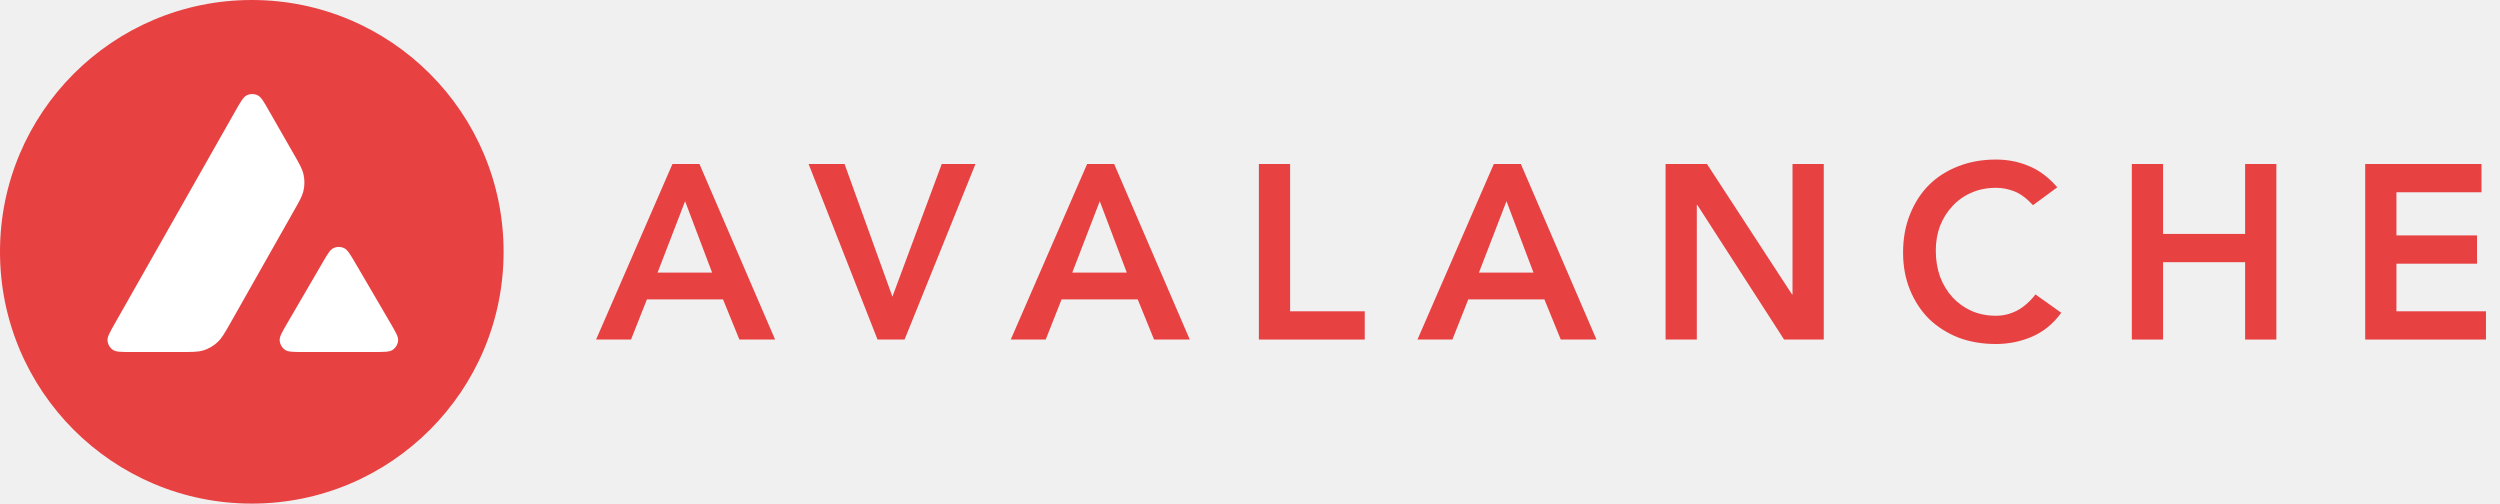
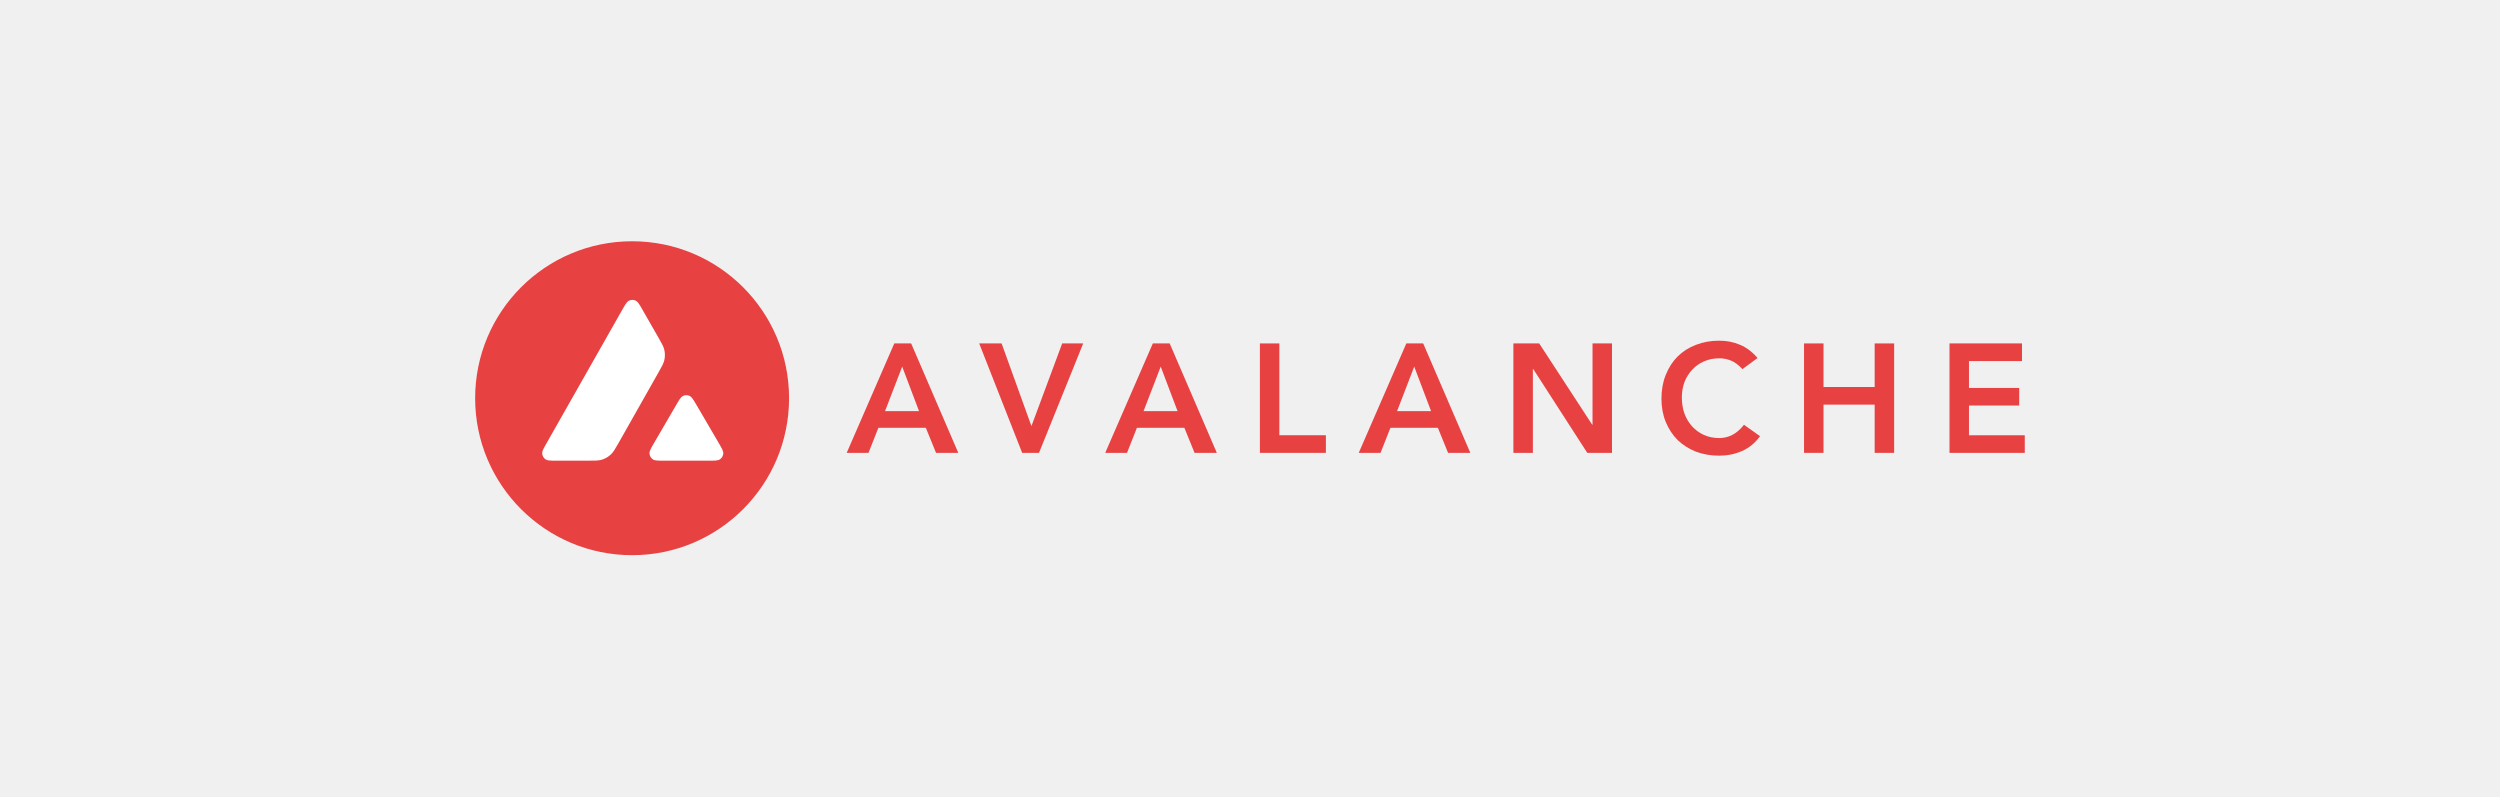
- <svg xmlns="http://www.w3.org/2000/svg" width="139" height="28" viewBox="0 0 139 28" fill="none">
-   <g clip-path="url(#clip0_8235_27644)">
-     <path d="M37.388 9.119H38.89L43.095 18.879H41.11L40.2 16.646H35.968L35.085 18.879H33.142L37.388 9.119ZM39.593 15.157L38.091 11.187L36.56 15.157H39.593Z" fill="#E84142" />
-     <path d="M44.958 9.119H46.957L49.618 16.494L52.361 9.119H54.236L50.293 18.879H48.791L44.958 9.119Z" fill="#E84142" />
-     <path d="M60.444 9.119H61.947L66.151 18.879H64.166L63.257 16.646H59.024L58.142 18.879H56.198L60.444 9.119ZM62.65 15.157L61.147 11.187L59.617 15.157H62.65Z" fill="#E84142" />
-     <path d="M69.993 9.119H71.73V17.308H75.88V18.879H69.993V9.119Z" fill="#E84142" />
-     <path d="M83.056 9.119H84.559L88.764 18.879H86.779L85.869 16.646H81.636L80.754 18.879H78.811L83.056 9.119ZM85.262 15.157L83.76 11.187L82.229 15.157H85.262Z" fill="#E84142" />
-     <path d="M92.606 9.119H94.908L99.636 16.37H99.664V9.119H101.401V18.879H99.195L94.37 11.393H94.343V18.879H92.606V9.119Z" fill="#E84142" />
-     <path d="M113.034 11.407C112.676 11.021 112.327 10.764 111.987 10.635C111.655 10.507 111.32 10.442 110.98 10.442C110.475 10.442 110.015 10.534 109.602 10.718C109.197 10.893 108.848 11.141 108.554 11.462C108.26 11.775 108.03 12.143 107.864 12.565C107.708 12.988 107.63 13.443 107.63 13.93C107.63 14.454 107.708 14.936 107.864 15.377C108.03 15.819 108.26 16.2 108.554 16.522C108.848 16.843 109.197 17.096 109.602 17.28C110.015 17.464 110.475 17.556 110.98 17.556C111.375 17.556 111.757 17.464 112.125 17.28C112.501 17.087 112.85 16.784 113.172 16.37L114.606 17.39C114.165 17.997 113.627 18.438 112.993 18.714C112.359 18.989 111.683 19.127 110.967 19.127C110.213 19.127 109.519 19.008 108.885 18.769C108.26 18.521 107.717 18.176 107.258 17.735C106.808 17.285 106.454 16.747 106.197 16.122C105.939 15.497 105.811 14.803 105.811 14.04C105.811 13.259 105.939 12.551 106.197 11.917C106.454 11.274 106.808 10.727 107.258 10.277C107.717 9.826 108.26 9.482 108.885 9.243C109.519 8.995 110.213 8.871 110.967 8.871C111.628 8.871 112.239 8.99 112.8 9.229C113.37 9.459 113.898 9.854 114.385 10.415L113.034 11.407Z" fill="#E84142" />
-     <path d="M118.529 9.119H120.266V13.006H124.829V9.119H126.566V18.879H124.829V14.578H120.266V18.879H118.529V9.119Z" fill="#E84142" />
-     <path d="M131.505 9.119H137.97V10.69H133.242V13.089H137.722V14.661H133.242V17.308H138.219V18.879H131.505V9.119Z" fill="#E84142" />
-     <path d="M14 24.971C20.059 24.971 24.971 20.059 24.971 14C24.971 7.941 20.059 3.029 14 3.029C7.941 3.029 3.029 7.941 3.029 14C3.029 20.059 7.941 24.971 14 24.971Z" fill="white" />
-     <path fill-rule="evenodd" clip-rule="evenodd" d="M28 14C28 21.732 21.732 28 14 28C6.268 28 0 21.732 0 14C0 6.268 6.268 0 14 0C21.732 0 28 6.268 28 14ZM10.033 19.571H7.316C6.745 19.571 6.463 19.571 6.291 19.461C6.105 19.341 5.992 19.141 5.978 18.921C5.968 18.718 6.109 18.47 6.391 17.975L13.099 6.15C13.385 5.648 13.529 5.397 13.711 5.304C13.908 5.205 14.141 5.205 14.337 5.304C14.52 5.397 14.664 5.648 14.95 6.15L16.329 8.558L16.336 8.57C16.644 9.109 16.8 9.382 16.869 9.669C16.944 9.982 16.944 10.312 16.869 10.625C16.8 10.914 16.645 11.189 16.332 11.736L12.808 17.965L12.799 17.981C12.489 18.524 12.332 18.799 12.114 19.007C11.876 19.234 11.591 19.399 11.278 19.492C10.992 19.571 10.672 19.571 10.033 19.571ZM16.894 19.571H20.787C21.362 19.571 21.651 19.571 21.823 19.458C22.008 19.337 22.125 19.134 22.136 18.914C22.146 18.718 22.008 18.48 21.737 18.014C21.728 17.998 21.719 17.982 21.709 17.965L19.759 14.629L19.737 14.592C19.463 14.128 19.325 13.894 19.147 13.804C18.951 13.704 18.72 13.704 18.524 13.804C18.346 13.896 18.201 14.141 17.916 14.633L15.973 17.969L15.966 17.98C15.681 18.471 15.539 18.716 15.549 18.918C15.563 19.138 15.677 19.341 15.862 19.461C16.031 19.571 16.32 19.571 16.894 19.571Z" fill="#E84142" />
+ <svg xmlns="http://www.w3.org/2000/svg" width="342" height="109" viewBox="0 0 342 109" fill="none">
+   <g clip-path="url(#clip0_3880_40360)">
+     <path d="M122.34 46.98H124.645L131.094 61.95H128.049L126.654 58.525H120.163L118.809 61.95H115.828L122.34 46.98ZM125.723 56.241L123.419 50.152L121.072 56.241H125.723Z" fill="#E84142" />
+     <path d="M133.953 46.98H137.019L141.1 58.292L145.307 46.98H148.183L142.136 61.95H139.831L133.953 46.98Z" fill="#E84142" />
+     <path d="M157.707 46.98H160.012L166.461 61.95H163.416L162.021 58.525H155.53L154.176 61.95H151.195L157.707 46.98ZM161.09 56.241L158.786 50.152L156.439 56.241H161.09Z" fill="#E84142" />
+     <path d="M172.352 46.98H175.016V59.54H181.38V61.95H172.352V46.98Z" fill="#E84142" />
+     <path d="M192.387 46.98H194.692L201.14 61.95H198.096L196.701 58.525H190.209L188.856 61.95H185.875L192.387 46.98ZM195.77 56.241L193.466 50.152L191.119 56.241H195.77Z" fill="#E84142" />
+     <path d="M207.031 46.98H210.562L217.814 58.102H217.857V46.98H220.521V61.95H217.138L209.737 50.469H209.696V61.95H207.031V46.98Z" fill="#E84142" />
+     <path d="M238.364 50.496C237.815 49.904 237.279 49.509 236.757 49.312C236.25 49.114 235.735 49.016 235.214 49.016C234.439 49.016 233.734 49.157 233.1 49.439C232.48 49.706 231.944 50.087 231.493 50.581C231.041 51.06 230.689 51.624 230.435 52.272C230.196 52.92 230.076 53.618 230.076 54.365C230.076 55.169 230.196 55.909 230.435 56.585C230.689 57.262 231.041 57.847 231.493 58.34C231.944 58.834 232.48 59.221 233.1 59.503C233.734 59.785 234.439 59.926 235.214 59.926C235.82 59.926 236.405 59.785 236.969 59.503C237.547 59.207 238.082 58.742 238.576 58.108L240.774 59.672C240.098 60.603 239.274 61.279 238.301 61.702C237.328 62.125 236.292 62.336 235.193 62.336C234.037 62.336 232.973 62.153 232 61.787C231.041 61.406 230.21 60.877 229.505 60.201C228.814 59.51 228.271 58.686 227.877 57.727C227.482 56.769 227.285 55.704 227.285 54.534C227.285 53.336 227.482 52.251 227.877 51.278C228.271 50.291 228.814 49.453 229.505 48.762C230.21 48.071 231.041 47.543 232 47.176C232.973 46.796 234.037 46.605 235.193 46.605C236.208 46.605 237.145 46.789 238.005 47.155C238.879 47.508 239.689 48.114 240.437 48.974L238.364 50.496Z" fill="#E84142" />
+     <path d="M246.793 46.98H249.457V52.943H256.455V46.98H259.119V61.95H256.455V55.353H249.457V61.95H246.793V46.98Z" fill="#E84142" />
+     <path d="M266.691 46.98H276.608V49.391H269.356V53.07H276.227V55.48H269.356V59.54H276.989V61.95H266.691V46.98Z" fill="#E84142" />
+     <path d="M86.474 71.296C95.767 71.296 103.3 63.763 103.3 54.471C103.3 45.178 95.767 37.645 86.474 37.645C77.182 37.645 69.648 45.178 69.648 54.471C69.648 63.763 77.182 71.296 86.474 71.296Z" fill="white" />
+     <path fill-rule="evenodd" clip-rule="evenodd" d="M107.944 54.476C107.944 66.335 98.331 75.948 86.472 75.948C74.613 75.948 65 66.335 65 54.476C65 42.617 74.613 33.004 86.472 33.004C98.331 33.004 107.944 42.617 107.944 54.476ZM80.388 63.02H76.221C75.345 63.02 74.912 63.02 74.648 62.852C74.364 62.667 74.19 62.361 74.168 62.023C74.153 61.712 74.369 61.333 74.802 60.573L85.091 42.437C85.528 41.667 85.75 41.282 86.03 41.139C86.33 40.986 86.689 40.986 86.99 41.139C87.269 41.282 87.491 41.667 87.929 42.437L90.044 46.129L90.055 46.148C90.528 46.974 90.767 47.393 90.872 47.833C90.988 48.313 90.988 48.819 90.872 49.299C90.766 49.742 90.529 50.164 90.049 51.003L84.644 60.557L84.63 60.582C84.154 61.415 83.913 61.837 83.579 62.155C83.215 62.504 82.777 62.757 82.297 62.899C81.859 63.02 81.369 63.02 80.388 63.02ZM90.911 63.021H96.882C97.763 63.021 98.206 63.021 98.47 62.847C98.755 62.662 98.934 62.351 98.95 62.013C98.965 61.712 98.754 61.347 98.339 60.632C98.325 60.608 98.31 60.583 98.296 60.557L95.305 55.441L95.271 55.383C94.851 54.673 94.638 54.314 94.366 54.175C94.065 54.022 93.712 54.022 93.411 54.175C93.137 54.317 92.915 54.692 92.478 55.446L89.497 60.563L89.487 60.58C89.051 61.334 88.833 61.71 88.849 62.019C88.87 62.356 89.044 62.667 89.329 62.852C89.587 63.021 90.03 63.021 90.911 63.021Z" fill="#E84142" />
  </g>
  <defs>
-     <clipPath id="clip0_8235_27644">
-       <rect width="138.226" height="28" fill="white" />
+     <clipPath id="clip0_3880_40360">
+       <rect width="212" height="42.944" fill="white" transform="translate(65 33)" />
    </clipPath>
  </defs>
</svg>
